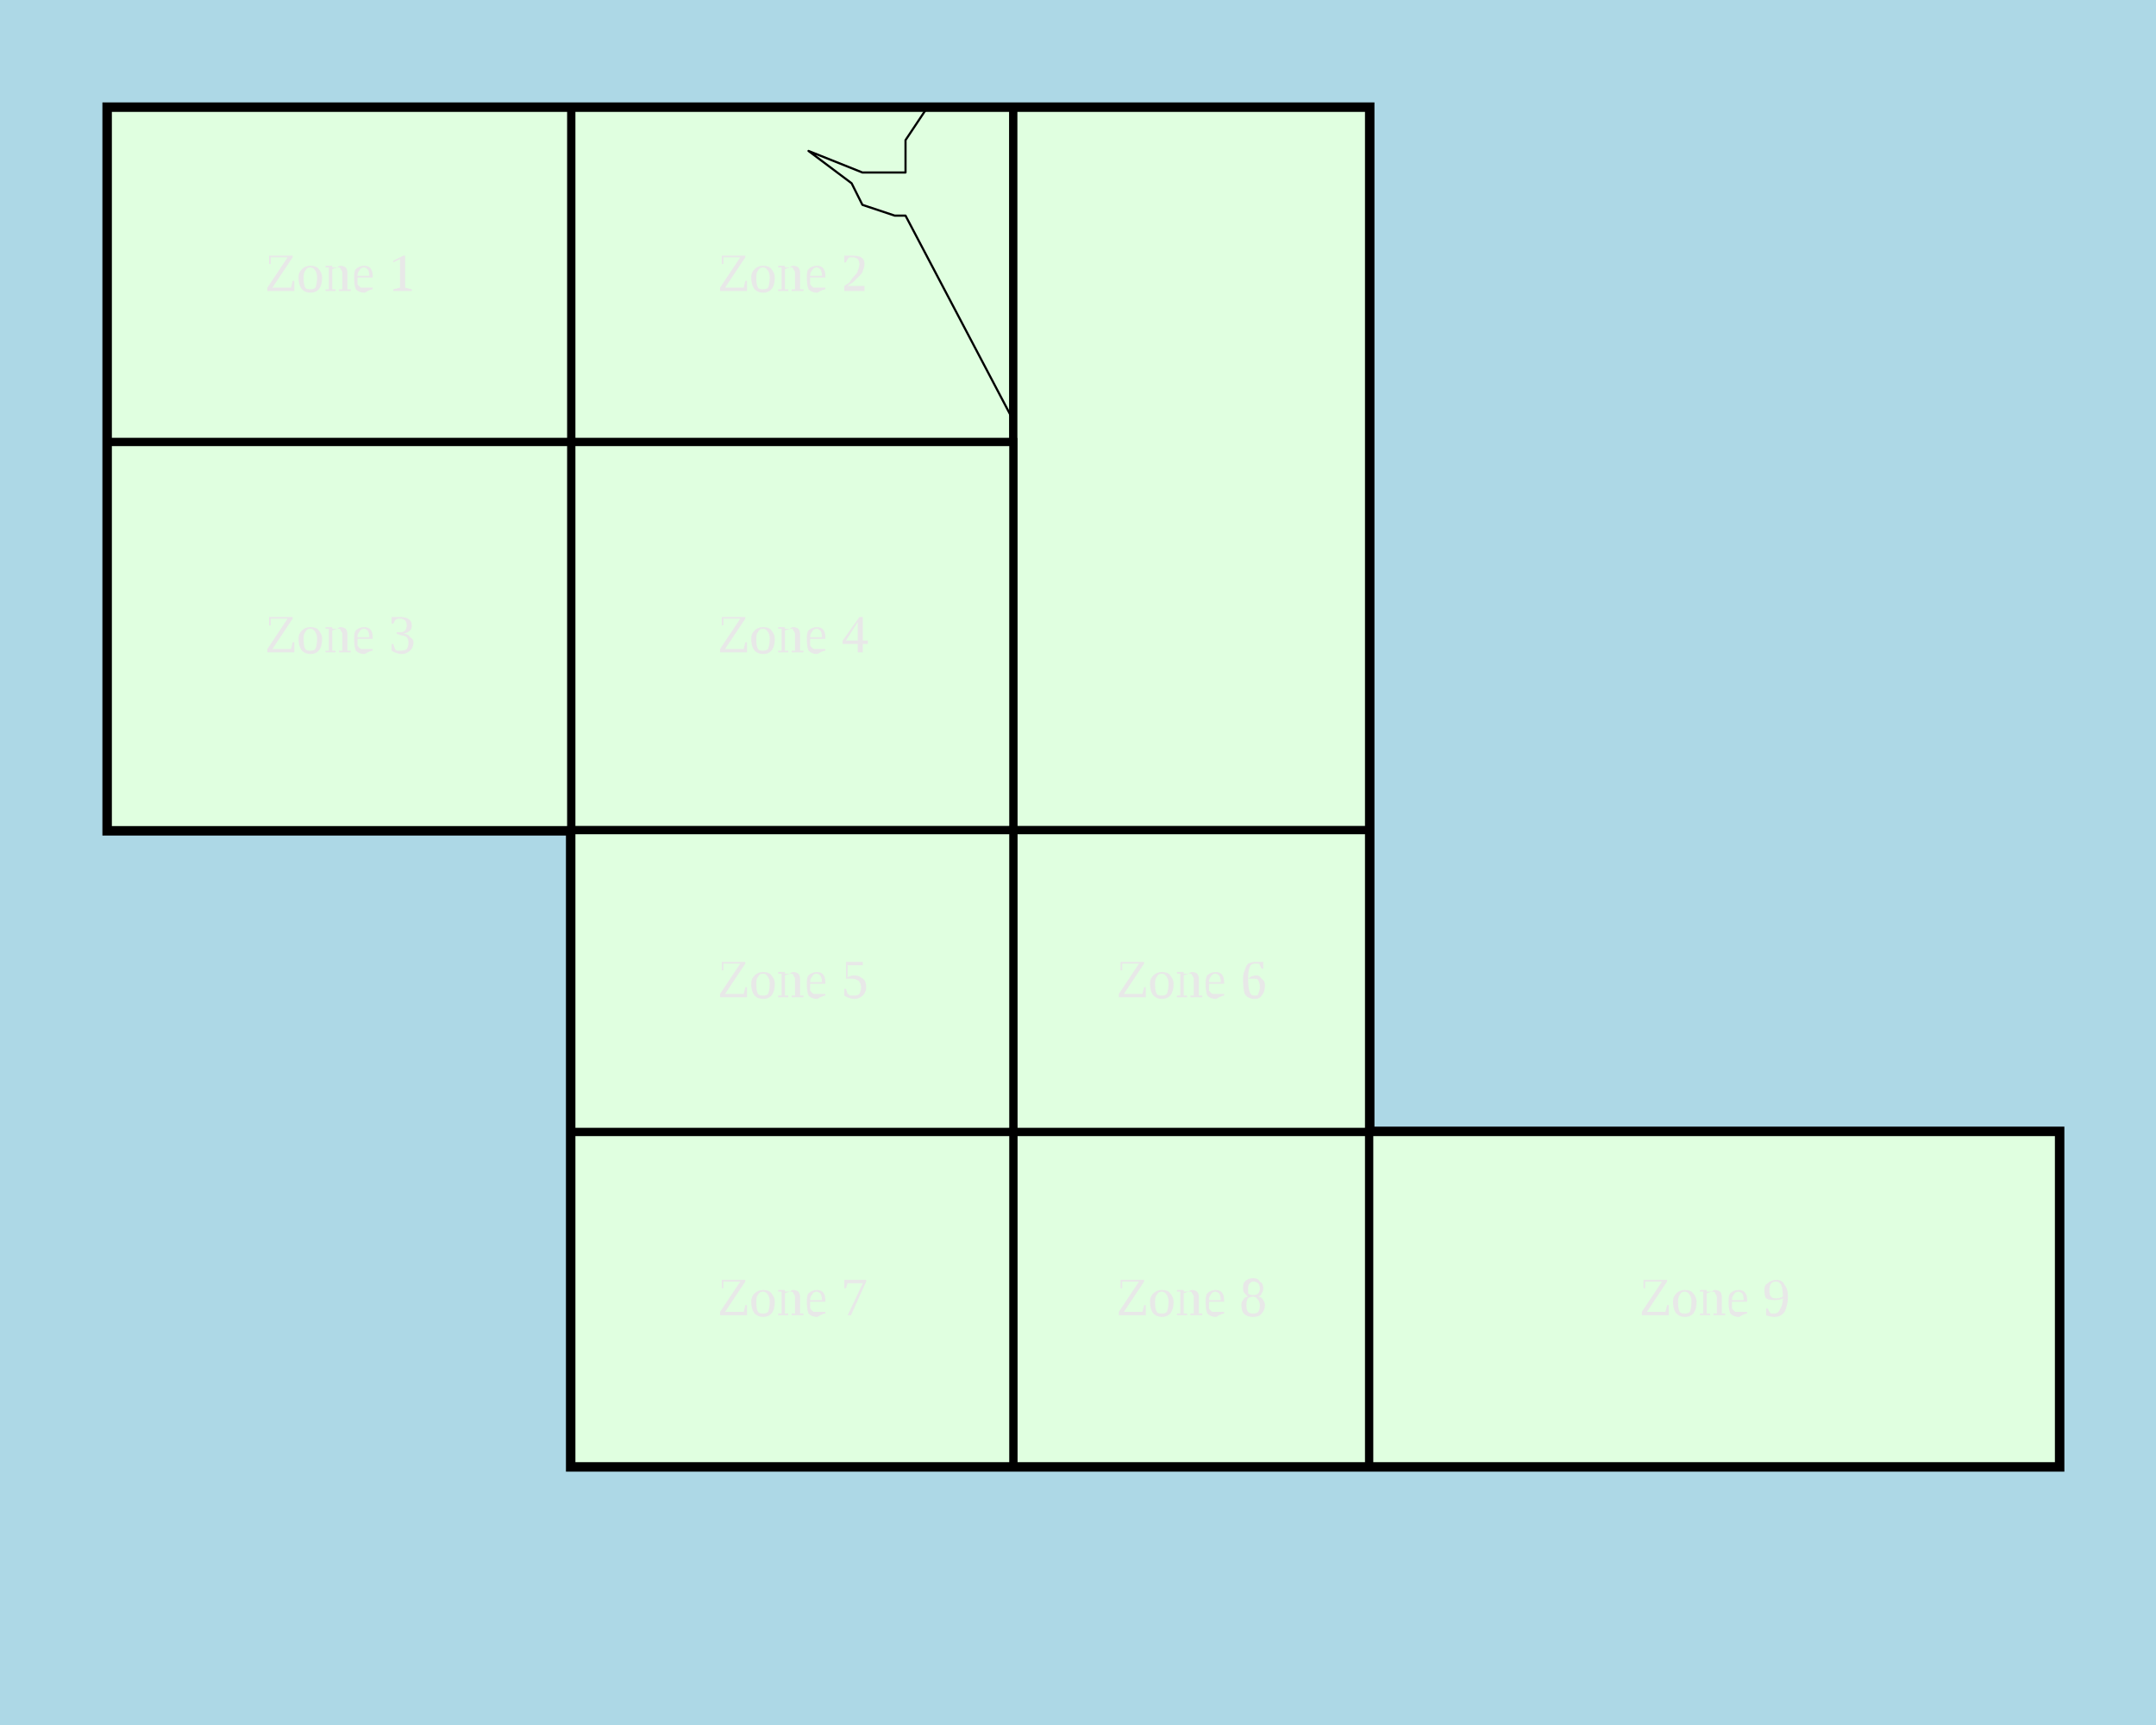
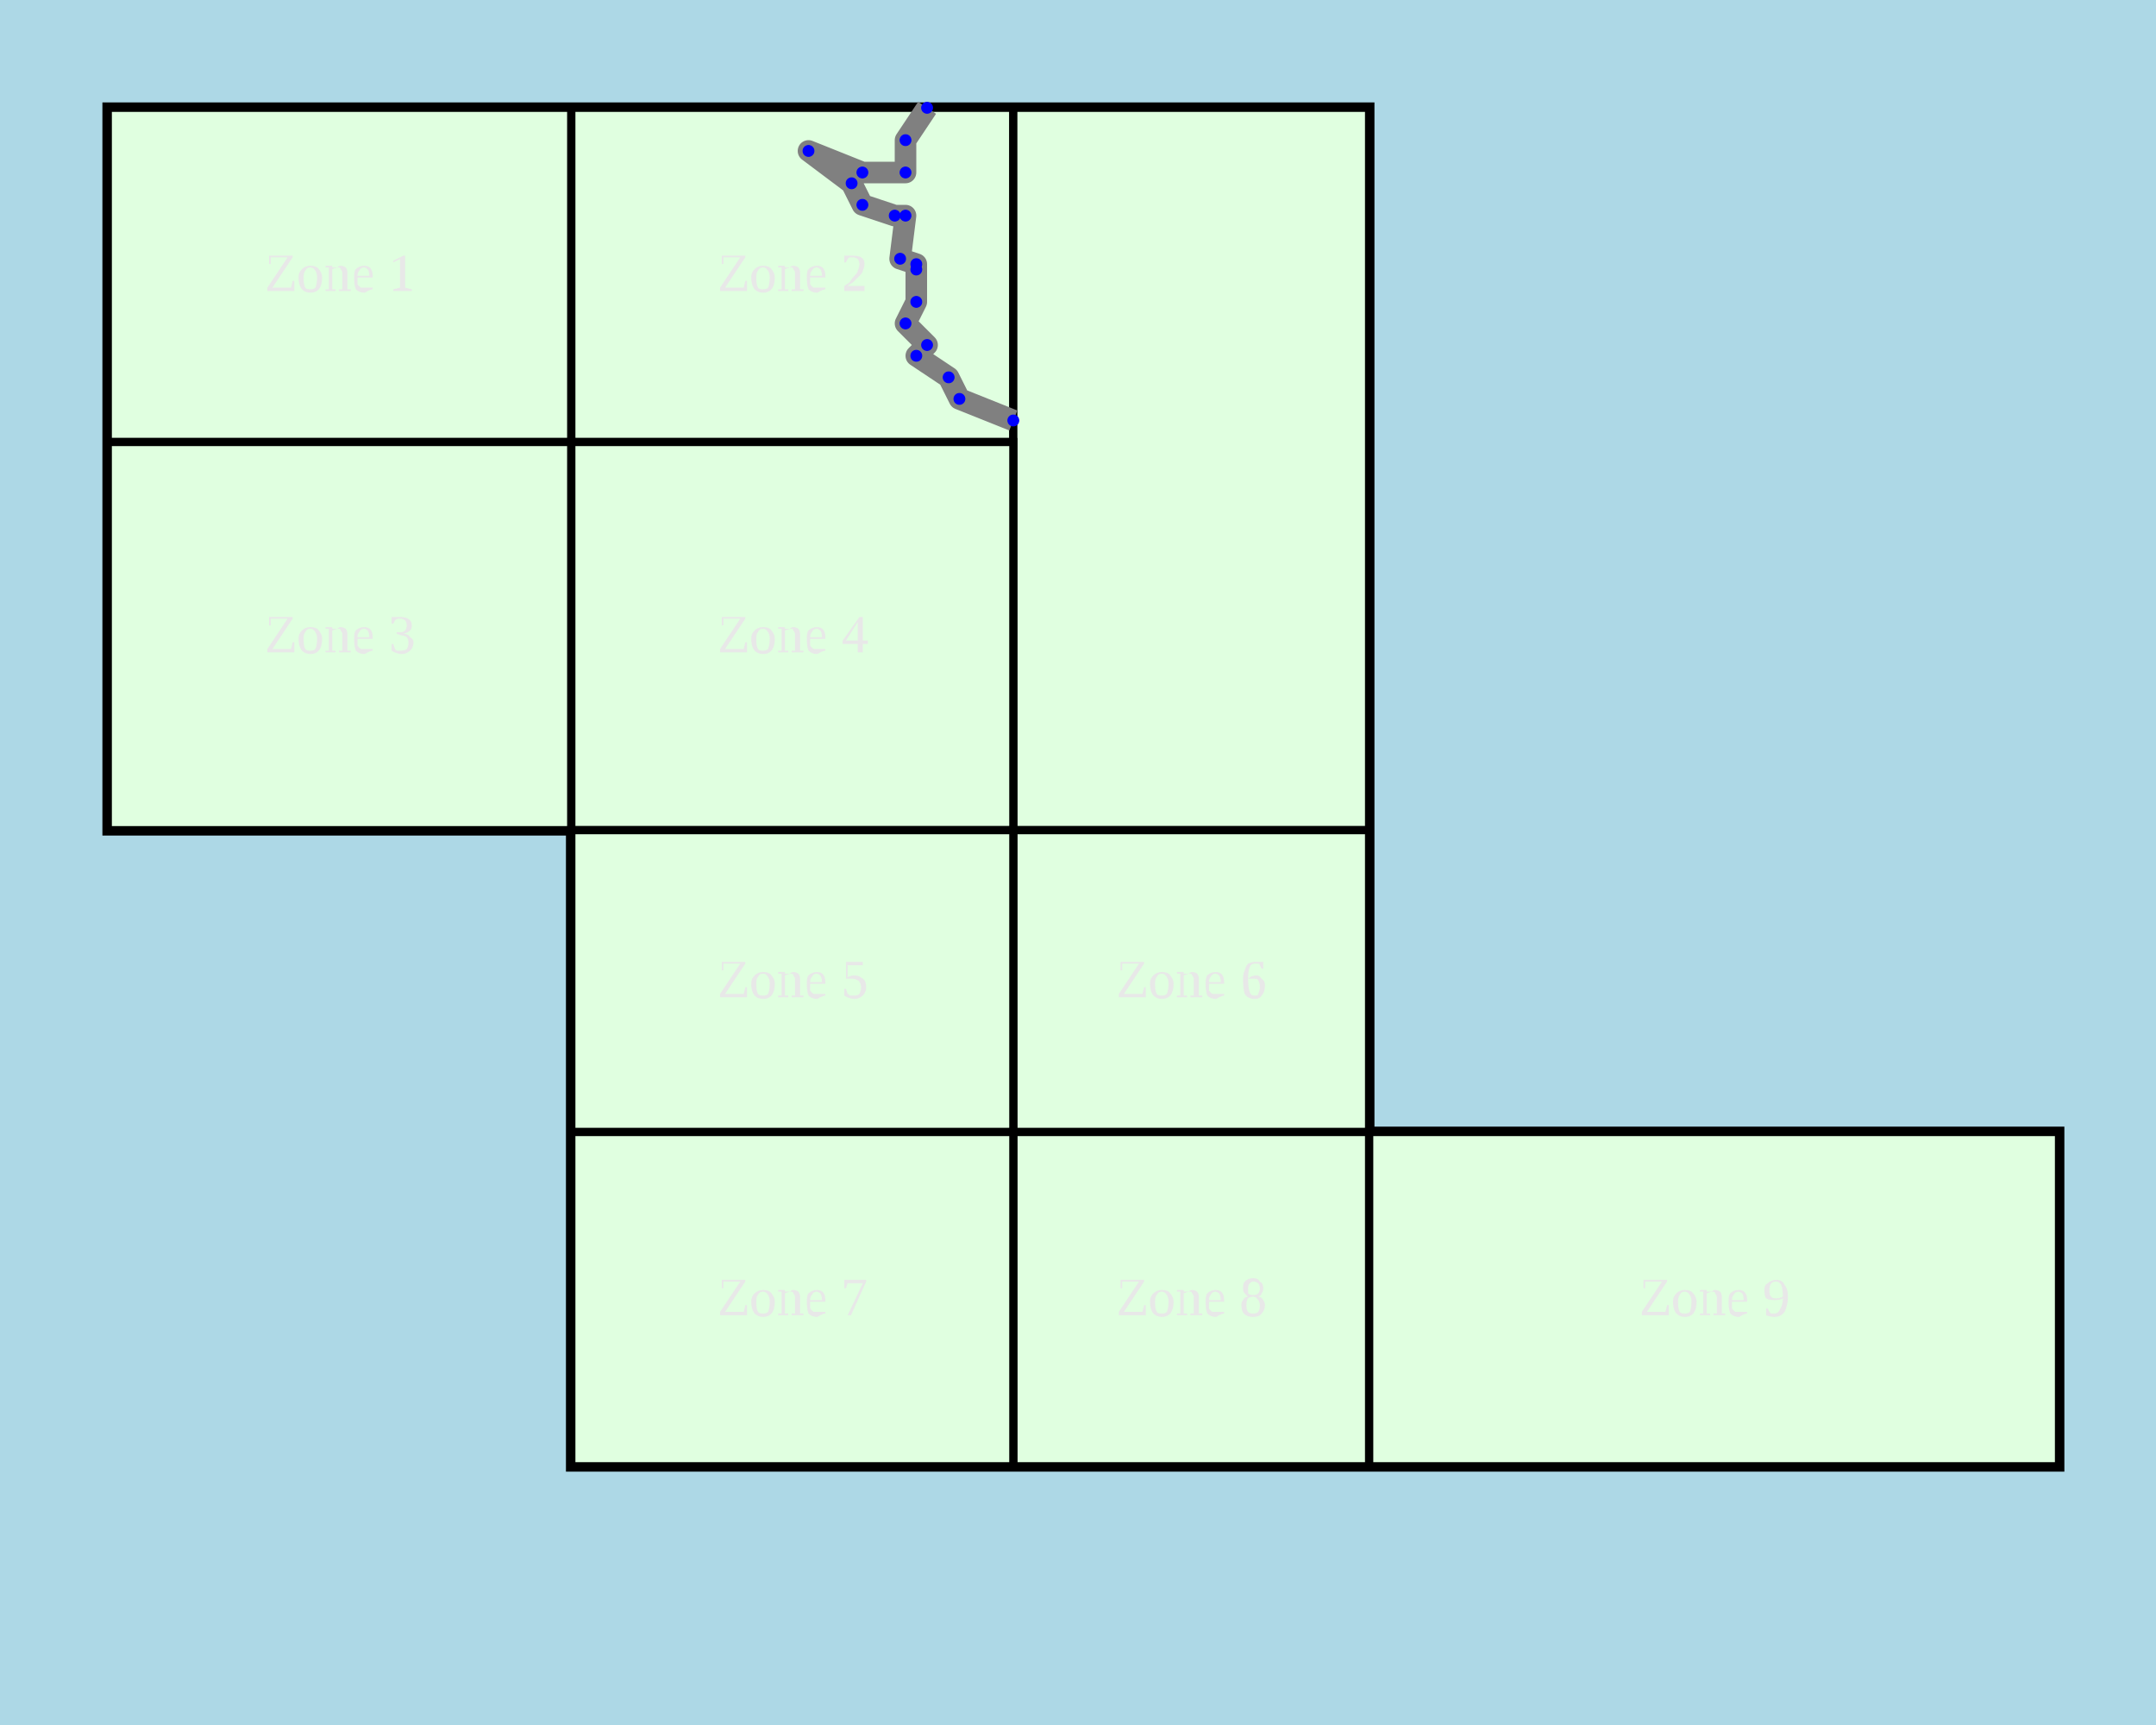
<svg xmlns="http://www.w3.org/2000/svg" width="20.0cm" height="16.0cm" viewBox="0 0 20.0 16.0">
  <rect width="100%" height="100%" fill="lightblue" />
  <g transform="translate(1.0, 1.0)">
    <path d="M 0,0 L 11.7,0 L 11.7,9.5 L 18.1,9.5 L 18.1,12.6 L 4.3,12.6 L 4.3,6.7 L 0,6.7 Z" fill="none" stroke="black" stroke-width="0.1" />
    <rect x="0" y="0" width="4.3" height="3.1" fill="#E0FFE0" stroke="black" stroke-width="0.002cm" />
    <text x="2.15" y="1.55" fill="#E8E8E8" font-size="0.5" text-anchor="middle" dy=".3em">Zone 1</text>
    <rect x="4.3" y="0" width="4.1" height="3.1" fill="#E0FFE0" stroke="black" stroke-width="0.002cm" />
    <text x="6.35" y="1.55" fill="#E8E8E8" font-size="0.5" text-anchor="middle" dy=".3em">Zone 2</text>
    <rect x="8.4" y="0" width="3.3" height="6.7" fill="#E0FFE0" stroke="black" stroke-width="0.002cm" />
    <text x="10.05" y="3.35" fill="#E8E8E8" font-size="0.5" text-anchor="middle" dy=".3em" />
    <rect x="0" y="3.1" width="4.3" height="3.6" fill="#E0FFE0" stroke="black" stroke-width="0.002cm" />
    <text x="2.15" y="4.9" fill="#E8E8E8" font-size="0.5" text-anchor="middle" dy=".3em">Zone 3</text>
    <rect x="4.3" y="3.1" width="4.1" height="3.6" fill="#E0FFE0" stroke="black" stroke-width="0.002cm" />
    <text x="6.35" y="4.9" fill="#E8E8E8" font-size="0.5" text-anchor="middle" dy=".3em">Zone 4</text>
    <rect x="8.4" y="6.7" width="3.3" height="2.8" fill="#E0FFE0" stroke="black" stroke-width="0.002cm" />
    <text x="10.05" y="8.1" fill="#E8E8E8" font-size="0.5" text-anchor="middle" dy=".3em">Zone 6</text>
    <rect x="4.3" y="6.7" width="4.1" height="2.8" fill="#E0FFE0" stroke="black" stroke-width="0.002cm" />
    <text x="6.35" y="8.1" fill="#E8E8E8" font-size="0.5" text-anchor="middle" dy=".3em">Zone 5</text>
    <rect x="11.7" y="9.5" width="6.4" height="3.1" fill="#E0FFE0" stroke="black" stroke-width="0.002cm" />
    <text x="14.9" y="11.05" fill="#E8E8E8" font-size="0.5" text-anchor="middle" dy=".3em">Zone 9</text>
    <rect x="8.4" y="9.5" width="3.3" height="3.1" fill="#E0FFE0" stroke="black" stroke-width="0.002cm" />
    <text x="10.05" y="11.05" fill="#E8E8E8" font-size="0.5" text-anchor="middle" dy=".3em">Zone 8</text>
    <rect x="4.3" y="9.5" width="4.1" height="3.1" fill="#E0FFE0" stroke="black" stroke-width="0.002cm" />
    <text x="6.35" y="11.05" fill="#E8E8E8" font-size="0.5" text-anchor="middle" dy=".3em">Zone 7</text>
-     <path d="M 7.6,0 7.4,0.3 7.4,0.6 7.0,0.6 6.5,0.4 6.9,0.7 7.0,0.9 7.3,1.0 7.4,1.0 8.4,2.9" fill="none" stroke="black" stroke-width="0.02" stroke-linejoin="round" />
+     <path d="M 7.6,0 7.4,0.3 7.4,0.6 7.0,0.6 6.5,0.4 6.9,0.7 7.0,0.9 7.3,1.0 7.4,1.0 7.35,1.4 7.5,1.45 7.5,1.5 7.5,1.8 7.4,2.0 7.6,2.2 7.5,2.3 7.8,2.5 7.9,2.7 8.4,2.9" fill="none" stroke="gray" stroke-width="0.2" stroke-linejoin="round" />
+     <circle cx="7.6" cy="0" r="0.05" fill="blue" stroke="blue" stroke-width="0.01" />
+     <circle cx="7.4" cy="0.3" r="0.05" fill="blue" stroke="blue" stroke-width="0.01" />
+     <circle cx="7.4" cy="0.6" r="0.05" fill="blue" stroke="blue" stroke-width="0.01" />
+     <circle cx="7.0" cy="0.6" r="0.05" fill="blue" stroke="blue" stroke-width="0.01" />
+     <circle cx="6.5" cy="0.4" r="0.05" fill="blue" stroke="blue" stroke-width="0.01" />
+     <circle cx="6.9" cy="0.7" r="0.05" fill="blue" stroke="blue" stroke-width="0.01" />
+     <circle cx="7.0" cy="0.9" r="0.05" fill="blue" stroke="blue" stroke-width="0.01" />
+     <circle cx="7.3" cy="1.0" r="0.05" fill="blue" stroke="blue" stroke-width="0.01" />
+     <circle cx="7.4" cy="1.0" r="0.05" fill="blue" stroke="blue" stroke-width="0.01" />
+     <circle cx="7.35" cy="1.4" r="0.05" fill="blue" stroke="blue" stroke-width="0.01" />
+     <circle cx="7.5" cy="1.45" r="0.05" fill="blue" stroke="blue" stroke-width="0.01" />
+     <circle cx="7.5" cy="1.5" r="0.05" fill="blue" stroke="blue" stroke-width="0.01" />
+     <circle cx="7.5" cy="1.8" r="0.05" fill="blue" stroke="blue" stroke-width="0.01" />
+     <circle cx="7.4" cy="2.0" r="0.05" fill="blue" stroke="blue" stroke-width="0.01" />
+     <circle cx="7.6" cy="2.2" r="0.05" fill="blue" stroke="blue" stroke-width="0.01" />
+     <circle cx="7.5" cy="2.3" r="0.05" fill="blue" stroke="blue" stroke-width="0.01" />
+     <circle cx="7.8" cy="2.5" r="0.05" fill="blue" stroke="blue" stroke-width="0.01" />
+     <circle cx="7.9" cy="2.7" r="0.05" fill="blue" stroke="blue" stroke-width="0.01" />
+     <circle cx="8.4" cy="2.9" r="0.05" fill="blue" stroke="blue" stroke-width="0.01" />
  </g>
</svg>
